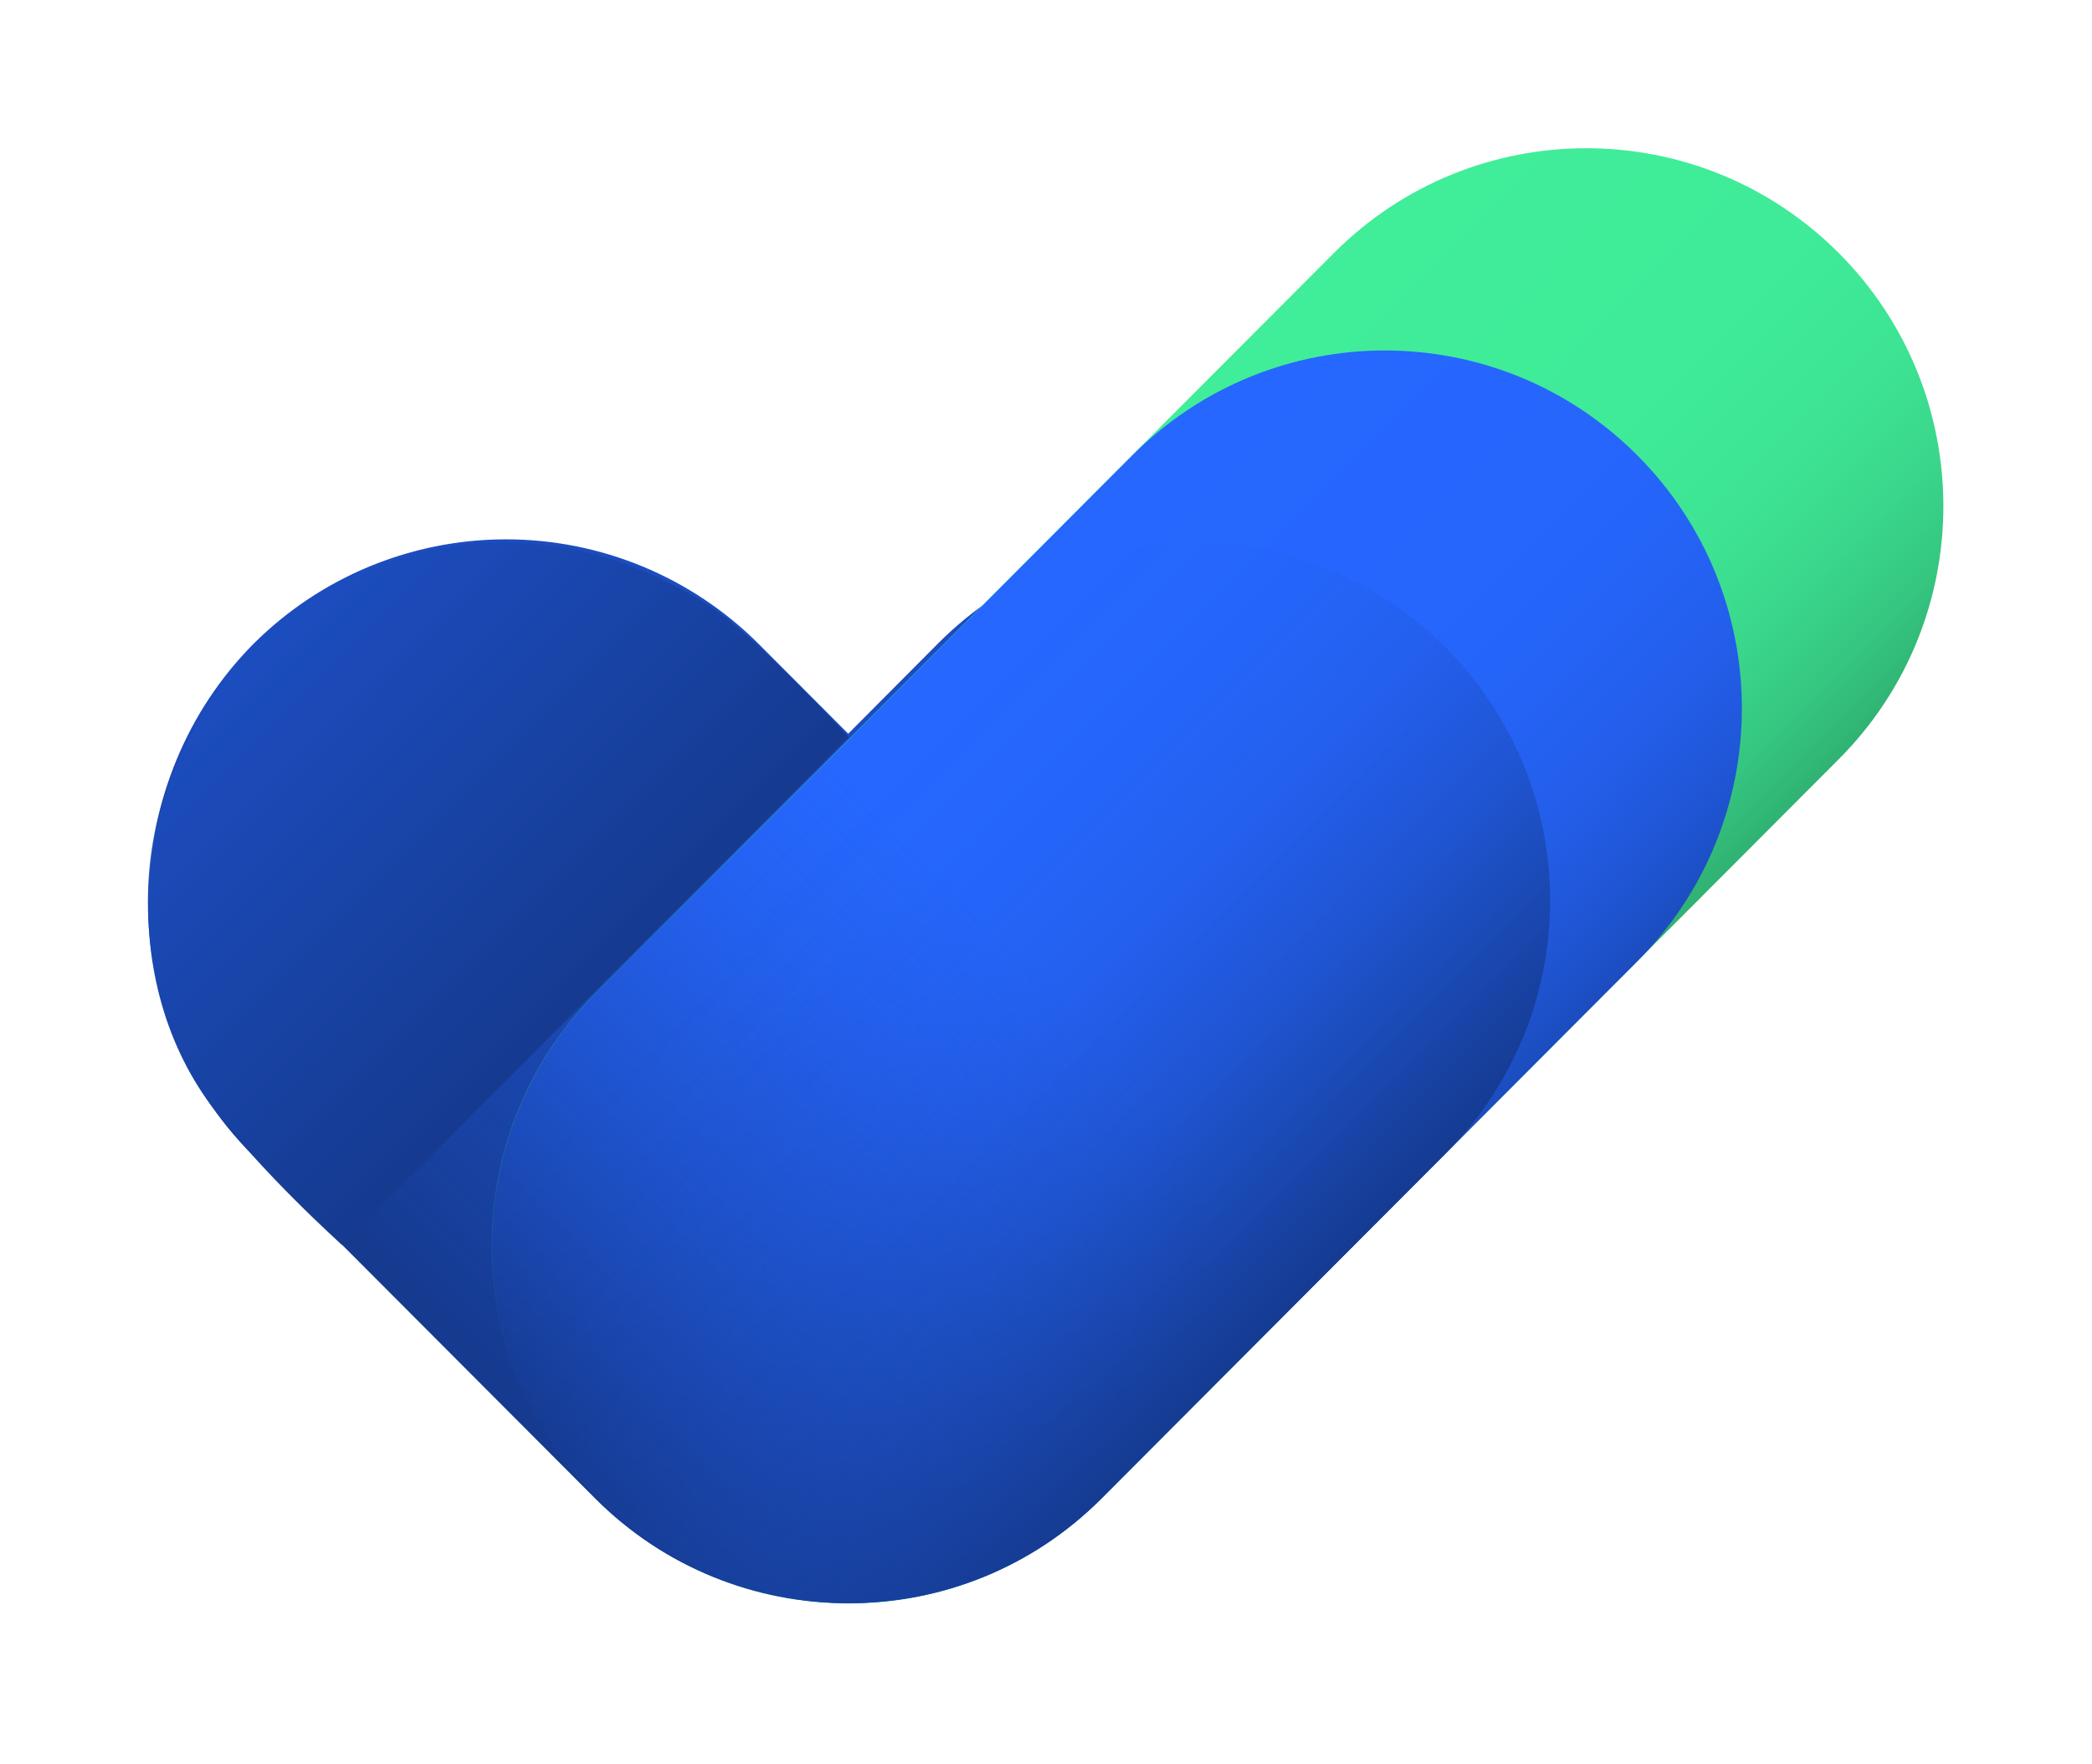
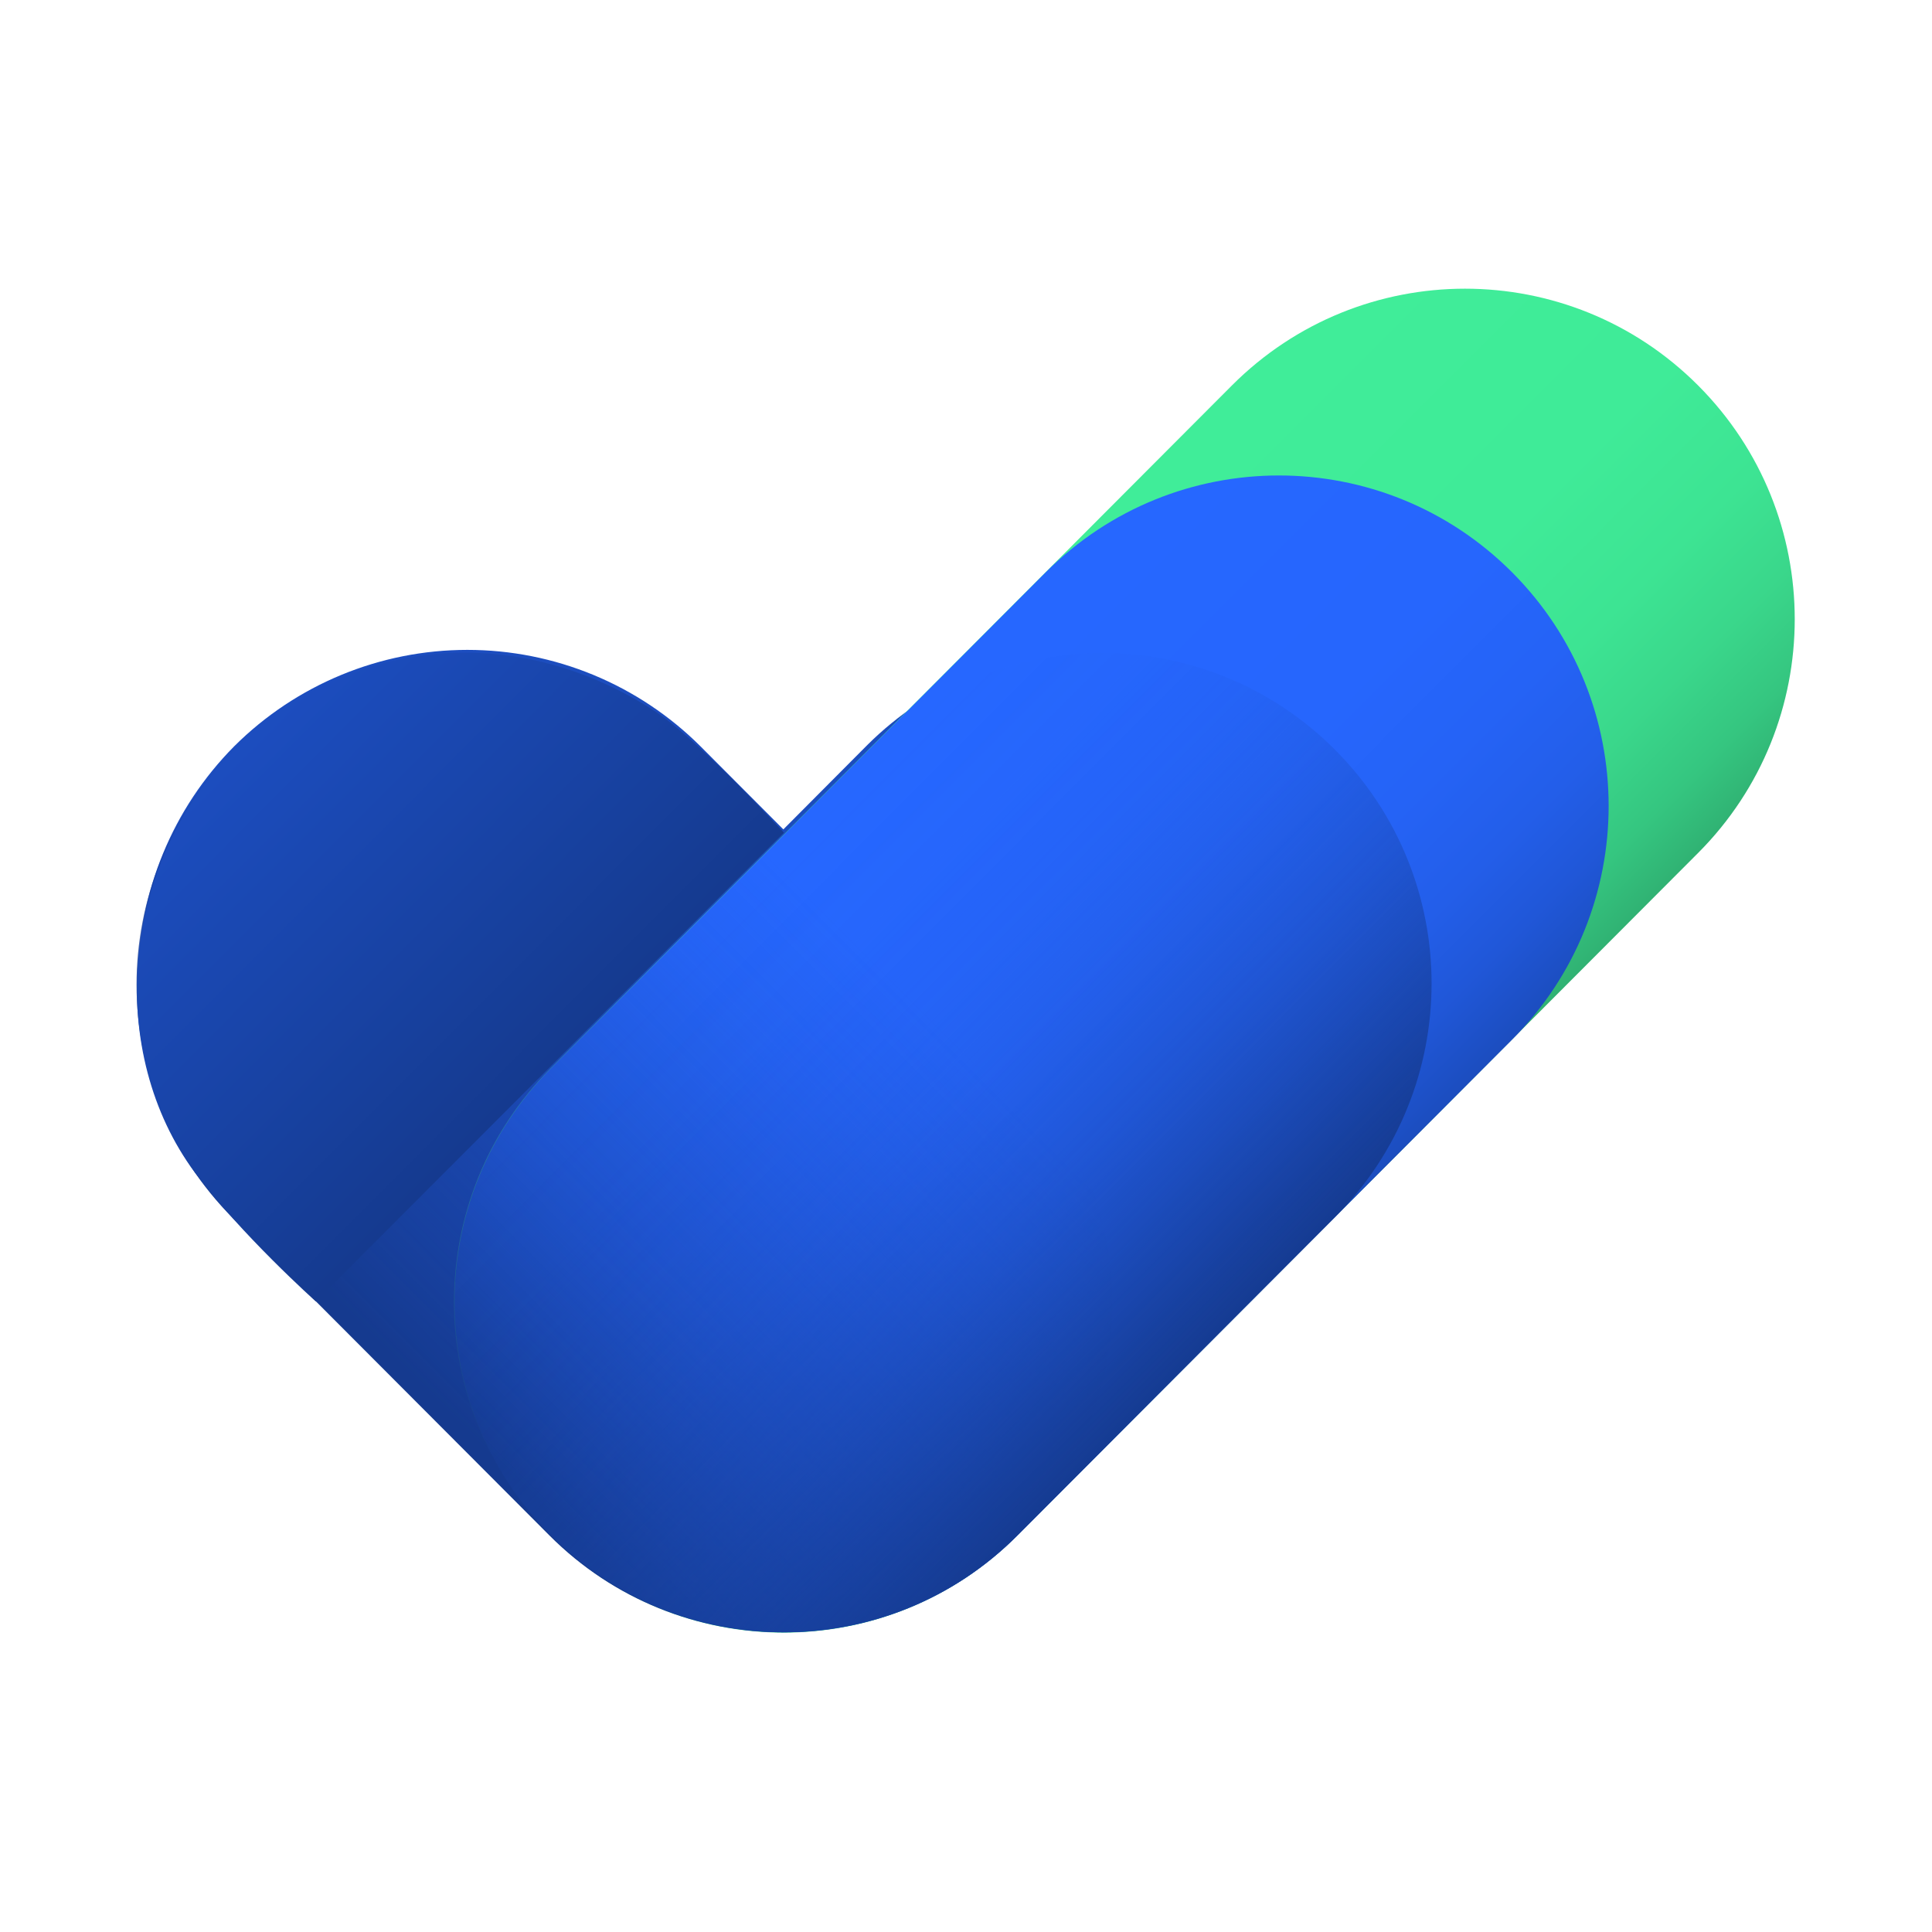
- <svg xmlns="http://www.w3.org/2000/svg" viewBox="0 0 140 118" fill="none">
+ <svg xmlns="http://www.w3.org/2000/svg" width="24" height="24" viewBox="0 0 140 118" fill="none">
  <path d="M96.642 42.984C92.152 38.511 86.078 36 79.747 36C73.416 36 67.342 38.511 62.852 42.984L56.765 49.1L50.76 43.081C46.271 38.605 40.196 36.093 33.865 36.093C27.533 36.093 21.459 38.605 16.969 43.081V43.081C12.505 47.581 10 53.669 10 60.014C10 66.36 12.505 72.448 16.969 76.948L37.843 97.867C38.432 98.627 39.068 99.349 39.745 100.031V100.031C44.235 104.505 50.308 107.017 56.639 107.017C62.969 107.017 69.043 104.505 73.532 100.031L96.642 76.874C101.111 72.372 103.619 66.28 103.619 59.929C103.619 53.579 101.111 47.486 96.642 42.984V42.984Z" fill="url(#paint0_linear_3202_67009)" />
  <path d="M89.267 16.933L39.895 66.423C30.565 75.775 30.565 90.937 39.895 100.289L39.898 100.293C49.228 109.644 64.354 109.644 73.684 100.293L123.056 50.803C132.386 41.451 132.386 26.288 123.056 16.936L123.053 16.933C113.723 7.581 98.597 7.581 89.267 16.933Z" fill="url(#paint1_linear_3202_67009)" />
  <path d="M75.783 30.468L39.939 66.397C30.609 75.749 30.609 90.912 39.939 100.263L39.942 100.267C49.272 109.619 64.398 109.619 73.728 100.267L109.571 64.337C118.901 54.986 118.901 39.823 109.571 30.471L109.568 30.468C100.239 21.116 85.112 21.116 75.783 30.468Z" fill="url(#paint2_linear_3202_67009)" />
  <path d="M73.606 66.398L50.682 43.419C41.352 34.067 26.226 34.067 16.896 43.419L16.893 43.422C7.563 52.774 7.563 67.936 16.893 77.288L39.818 100.268C49.147 109.62 64.274 109.62 73.603 100.268L73.606 100.264C82.936 90.912 82.936 75.75 73.606 66.398Z" fill="url(#paint3_linear_3202_67009)" />
  <path d="M62.951 43.327L39.932 66.401C30.603 75.753 30.603 90.915 39.932 100.267L39.936 100.27C49.265 109.622 64.392 109.622 73.721 100.27L96.74 77.197C106.07 67.845 106.07 52.683 96.74 43.331L96.737 43.327C87.407 33.975 72.281 33.975 62.951 43.327Z" fill="url(#paint4_linear_3202_67009)" />
  <path d="M56.805 49.336L22.886 83.308C22.886 83.308 17.431 78.429 14.108 73.949C7.76 65.367 8.553 51.785 16.996 43.317C24.885 35.41 36.99 33.774 47.409 40.505C50.558 42.536 56.805 49.336 56.805 49.336Z" fill="url(#paint5_linear_3202_67009)" />
  <defs>
    <linearGradient id="paint0_linear_3202_67009" x1="28.383" y1="31.627" x2="85.208" y2="88.317" gradientUnits="userSpaceOnUse">
      <stop stop-color="#1C4DBF" />
      <stop offset="0.48" stop-color="#1C4CBD" />
      <stop offset="0.68" stop-color="#1B49B6" />
      <stop offset="0.83" stop-color="#1944A9" />
      <stop offset="0.95" stop-color="#163D98" />
      <stop offset="1" stop-color="#153A8F" />
    </linearGradient>
    <linearGradient id="paint1_linear_3202_67009" x1="64.579" y1="41.676" x2="98.446" y2="75.466" gradientUnits="userSpaceOnUse">
      <stop stop-color="#40ED99" />
      <stop offset="0.45" stop-color="#3FEB98" />
      <stop offset="0.65" stop-color="#3DE493" />
      <stop offset="0.79" stop-color="#3AD78B" />
      <stop offset="0.91" stop-color="#35C680" />
      <stop offset="1" stop-color="#30B273" />
    </linearGradient>
    <linearGradient id="paint2_linear_3202_67009" x1="57.865" y1="48.434" x2="91.731" y2="82.22" gradientUnits="userSpaceOnUse">
      <stop stop-color="#2667FF" />
      <stop offset="0.45" stop-color="#2666FD" />
      <stop offset="0.63" stop-color="#2563F6" />
      <stop offset="0.78" stop-color="#235EE9" />
      <stop offset="0.89" stop-color="#2057D8" />
      <stop offset="0.99" stop-color="#1C4EC1" />
      <stop offset="1" stop-color="#1C4DBF" />
    </linearGradient>
    <linearGradient id="paint3_linear_3202_67009" x1="60.66" y1="55.66" x2="26.65" y2="89.584" gradientUnits="userSpaceOnUse">
      <stop stop-color="#1C4DBF" stop-opacity="0" />
      <stop offset="0.2" stop-color="#1B4AB7" stop-opacity="0.17" />
      <stop offset="0.61" stop-color="#1841A1" stop-opacity="0.61" />
      <stop offset="0.94" stop-color="#153A8F" />
    </linearGradient>
    <linearGradient id="paint4_linear_3202_67009" x1="51.662" y1="55.607" x2="85.673" y2="89.531" gradientUnits="userSpaceOnUse">
      <stop stop-color="#1C4DBF" stop-opacity="0" />
      <stop offset="0.17" stop-color="#1C4CBE" stop-opacity="0.03" />
      <stop offset="0.34" stop-color="#1B4BBA" stop-opacity="0.11" />
      <stop offset="0.5" stop-color="#1A48B3" stop-opacity="0.25" />
      <stop offset="0.67" stop-color="#1945AA" stop-opacity="0.45" />
      <stop offset="0.83" stop-color="#17409E" stop-opacity="0.7" />
      <stop offset="1" stop-color="#153A8F" />
    </linearGradient>
    <linearGradient id="paint5_linear_3202_67009" x1="16.941" y1="43.372" x2="39.896" y2="66.272" gradientUnits="userSpaceOnUse">
      <stop stop-color="#1C4DBF" />
      <stop offset="0.72" stop-color="#17409D" />
      <stop offset="1" stop-color="#153A8F" />
    </linearGradient>
  </defs>
</svg>
